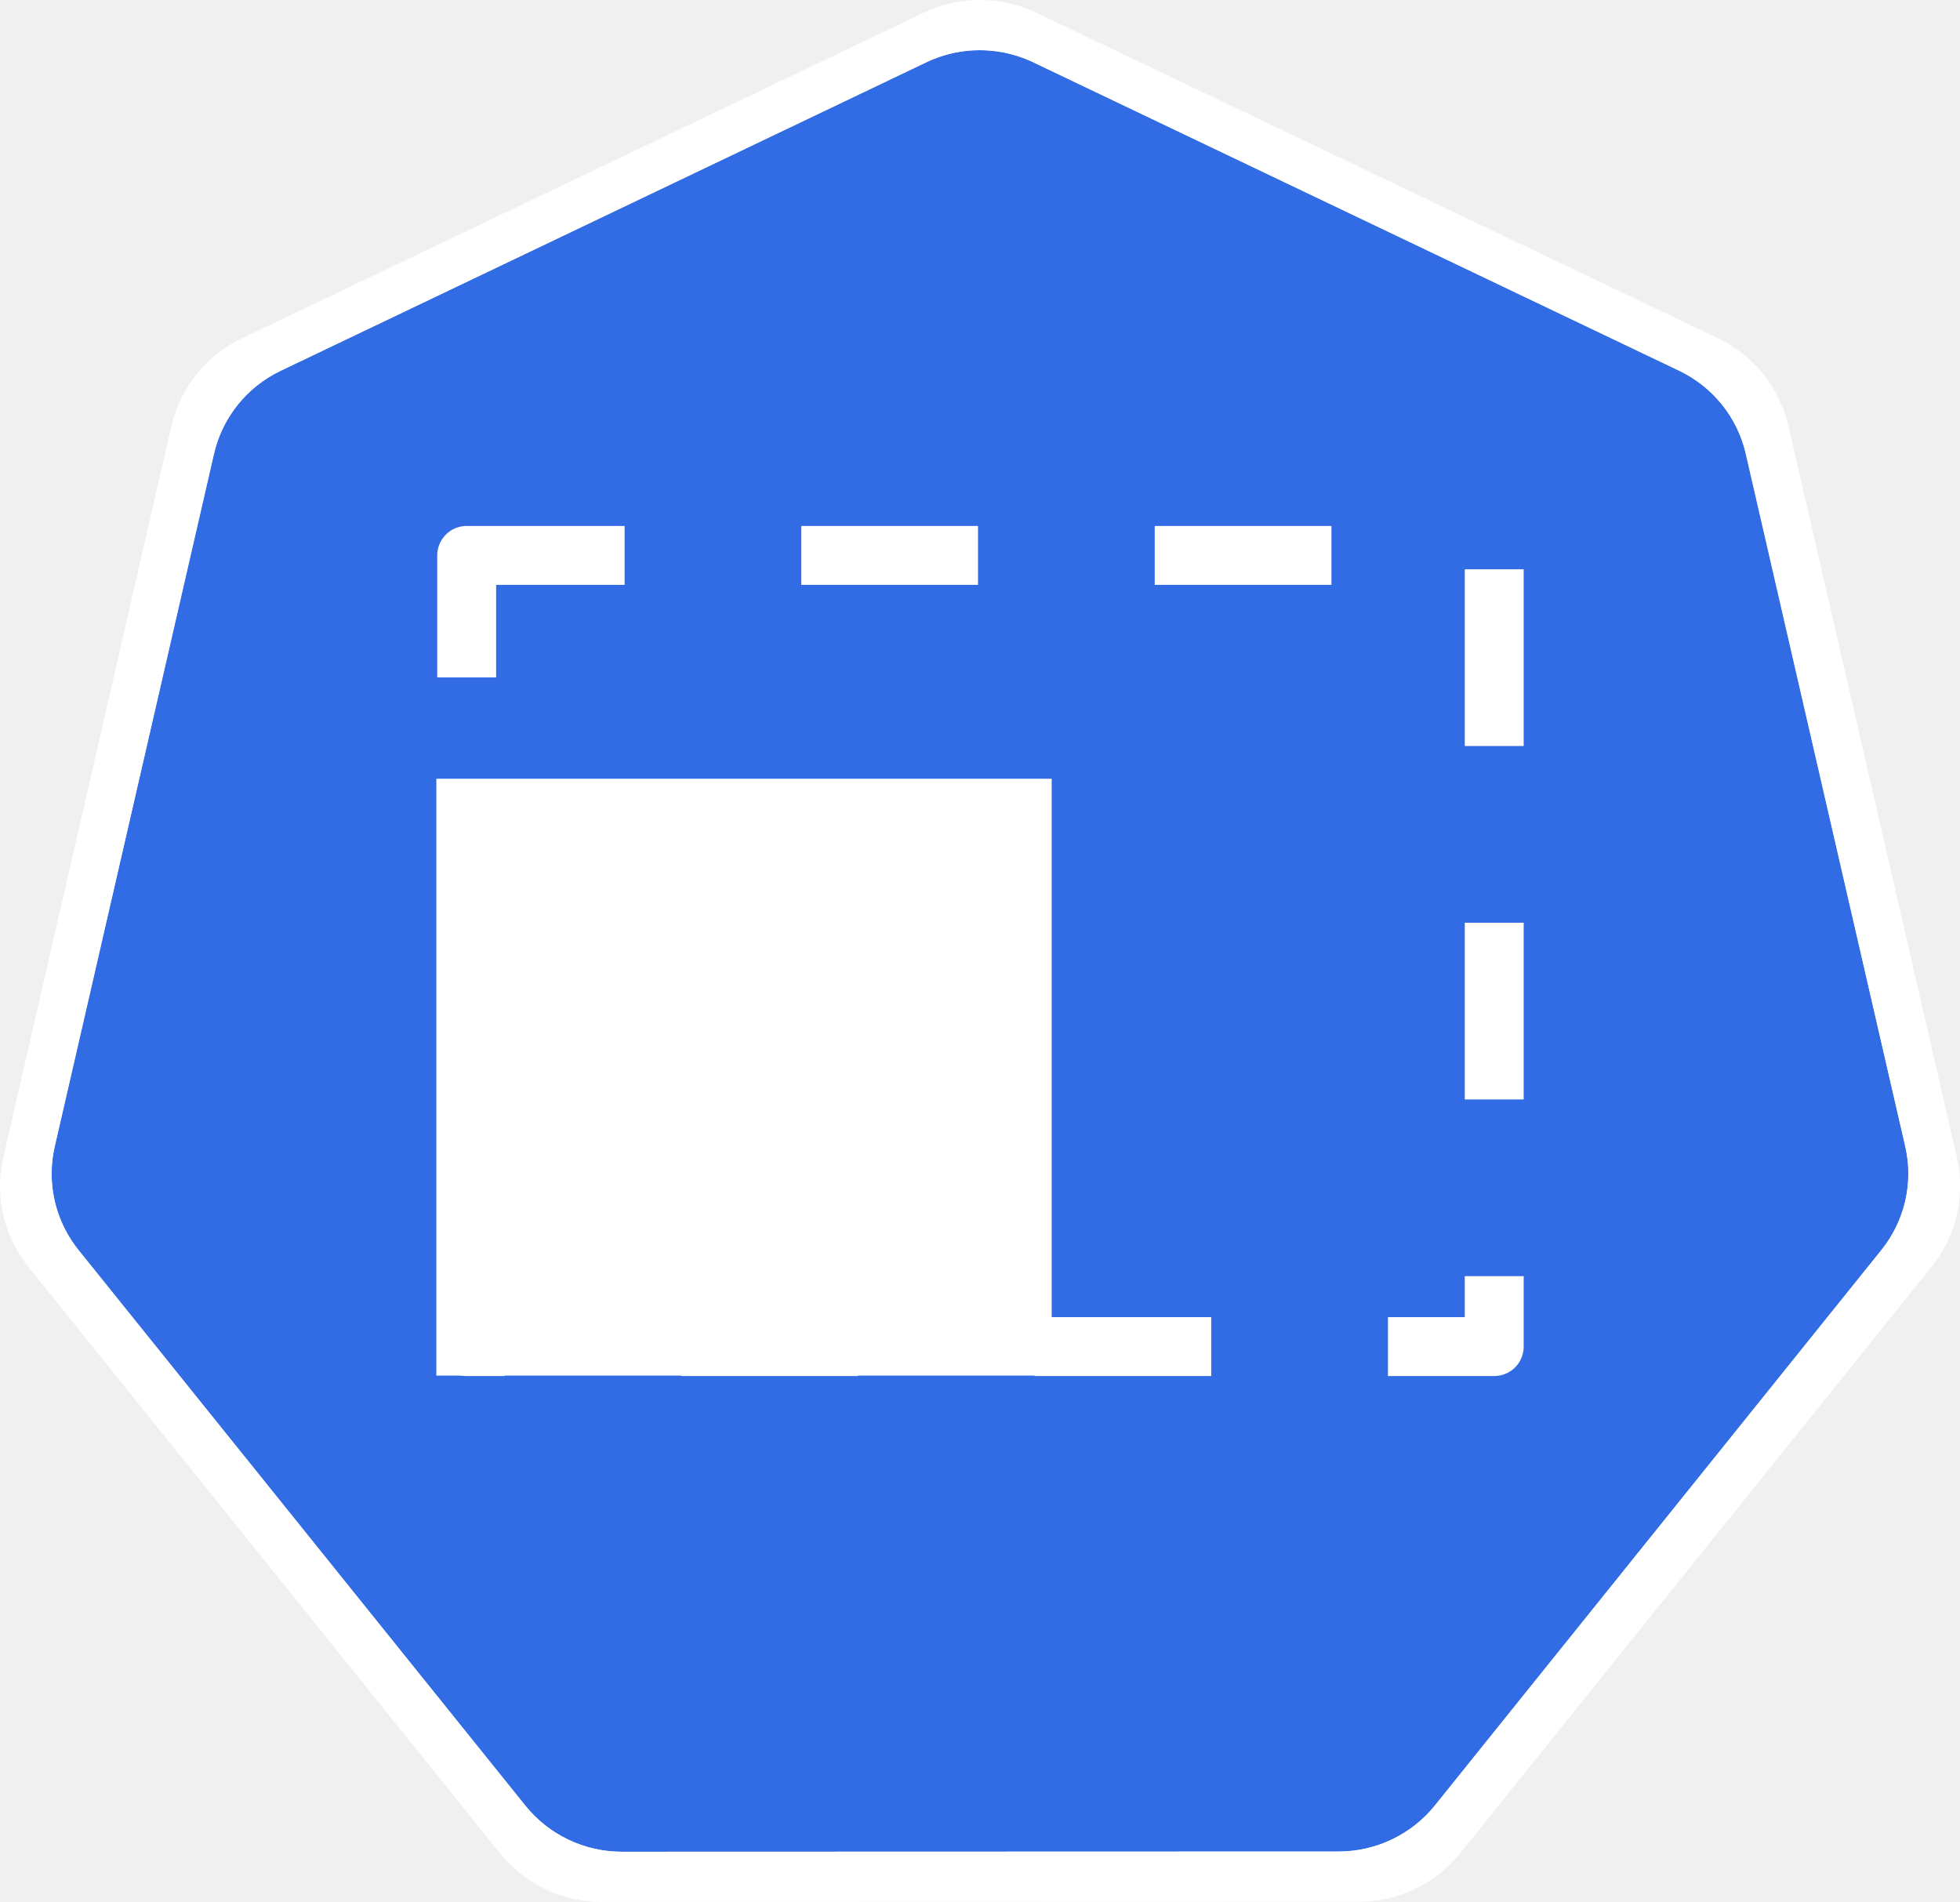
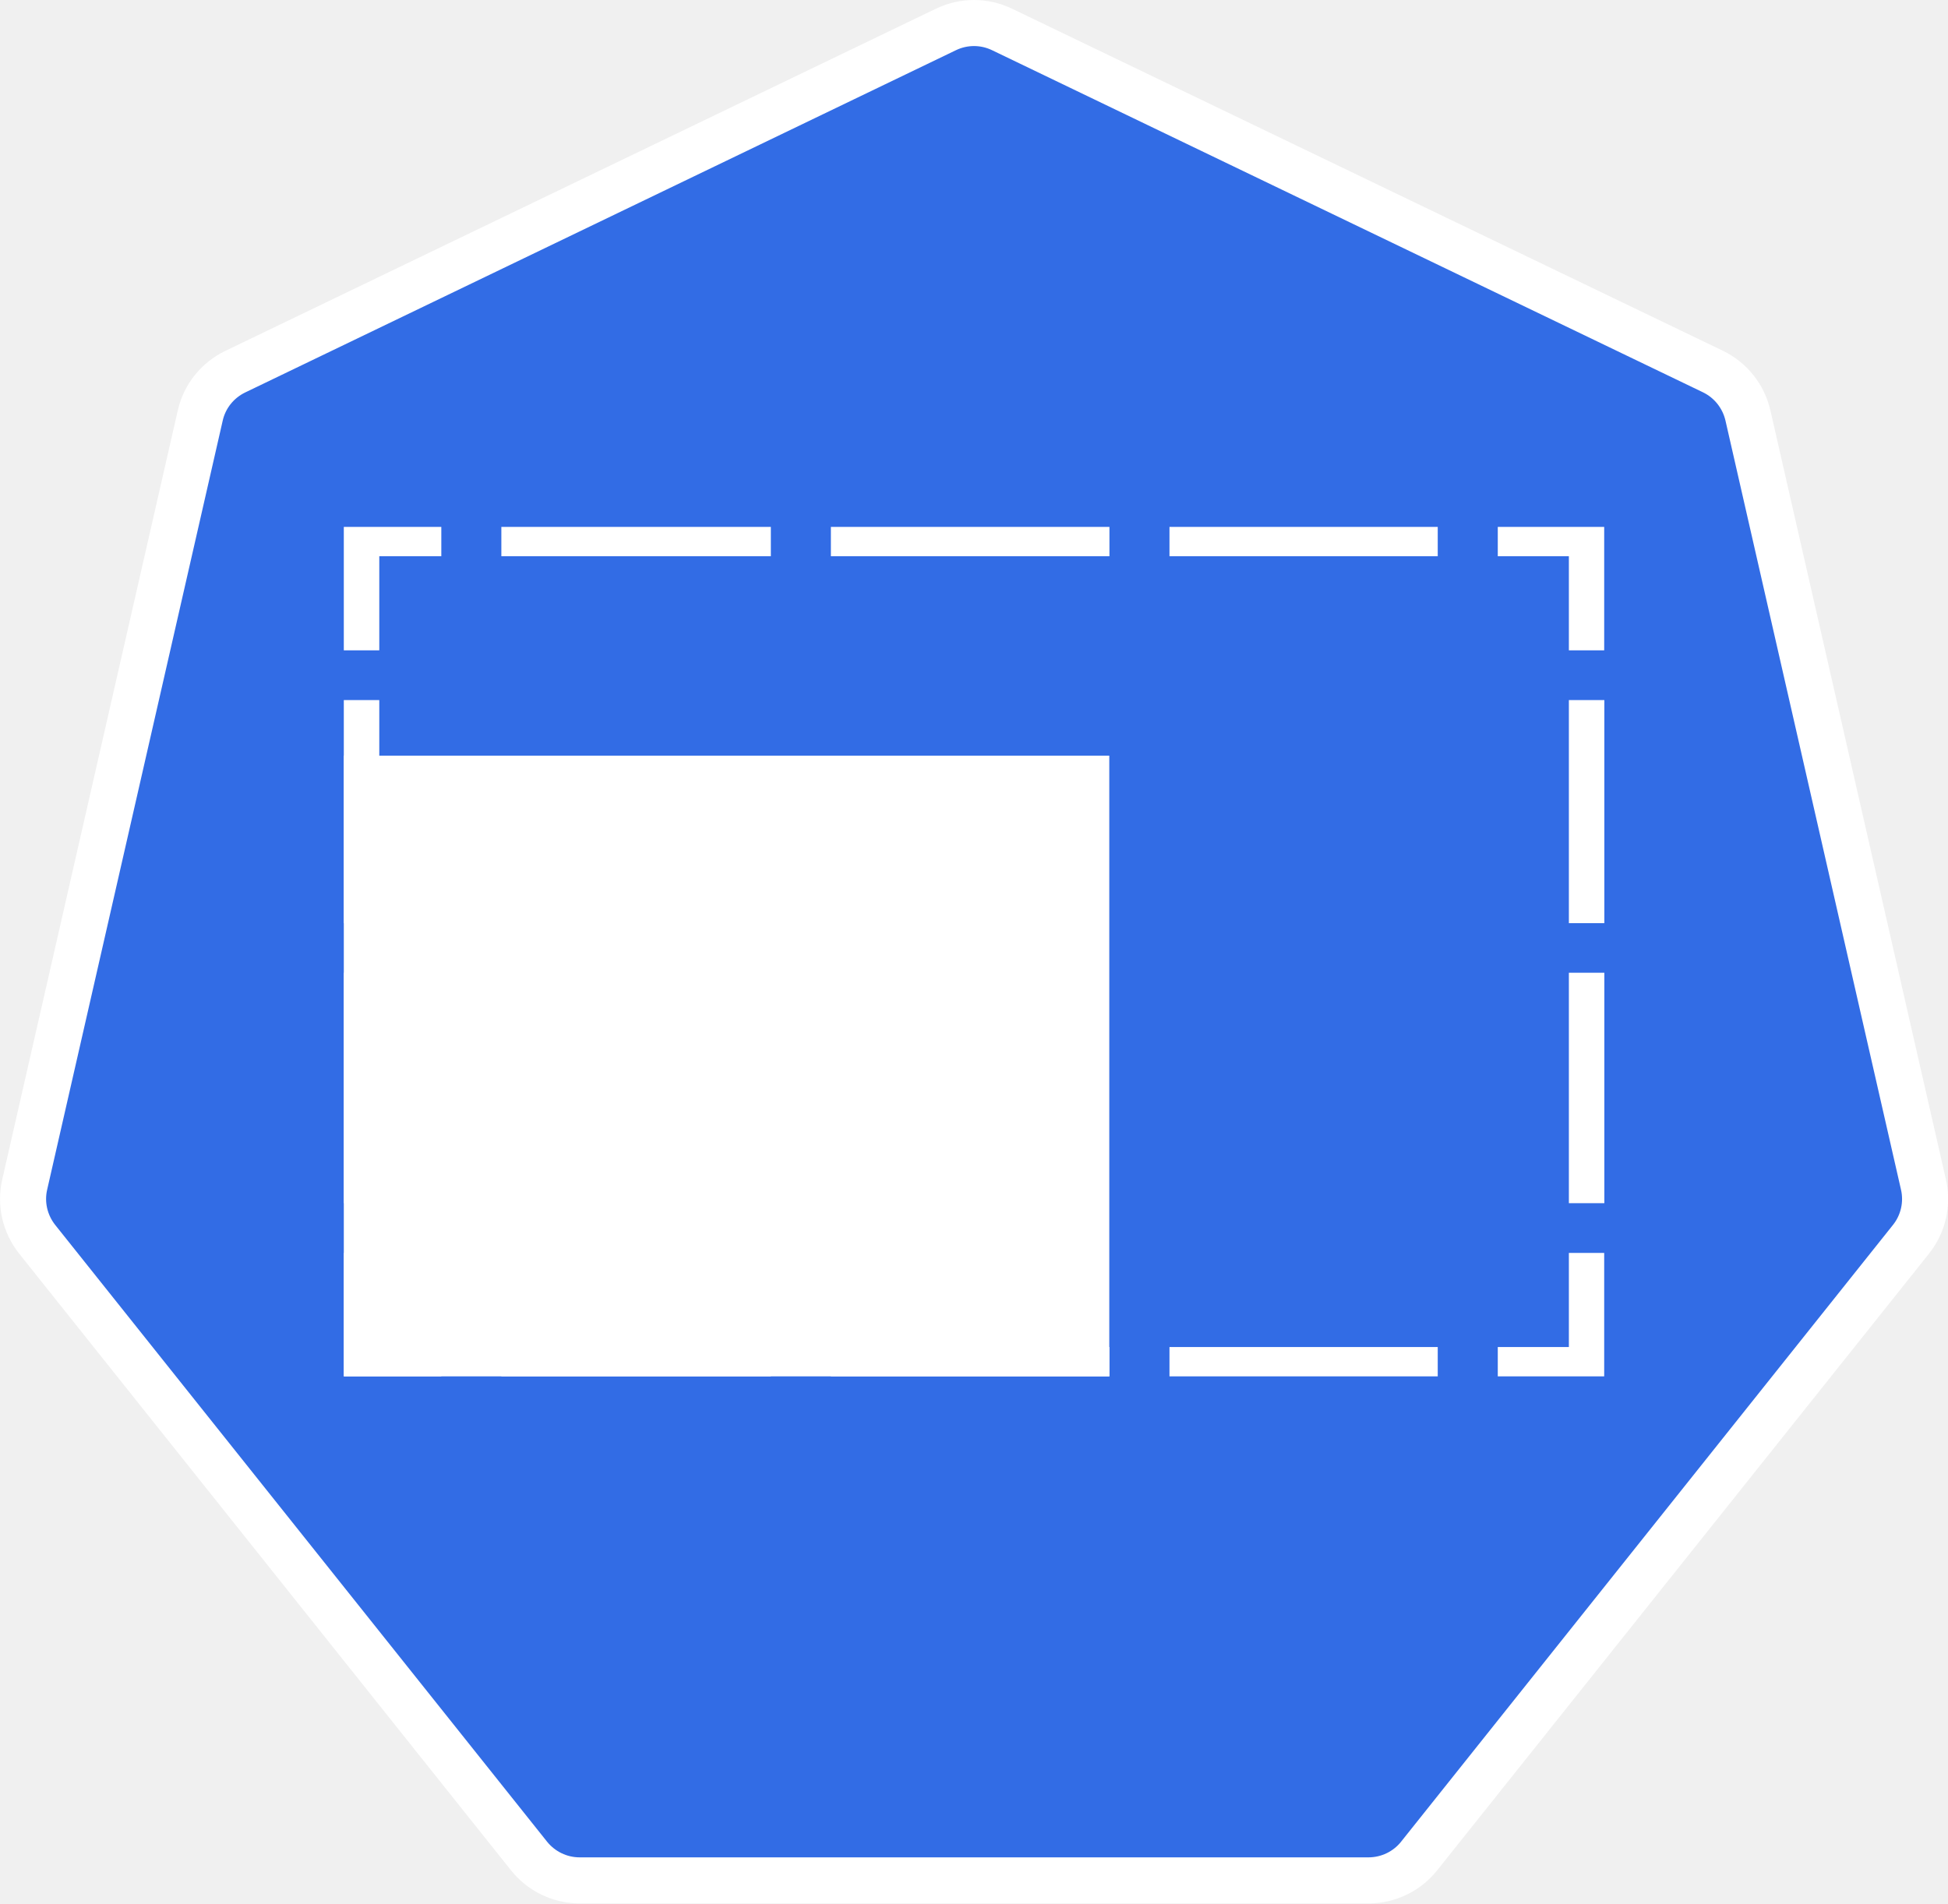
- <svg xmlns="http://www.w3.org/2000/svg" width="18.035mm" height="17.5mm" viewBox="0 0 18.035 17.5" version="1.1" id="svg13826">
-   <defs id="defs13820" />
-   <g id="layer1" transform="translate(-0.9926264,-1.174181)">
-     <g id="g70" transform="matrix(1.014889,0,0,1.014889,16.90215,-2.698726)">
-       <path id="path3055" d="m -6.849,4.272 a 1.119,1.11 0 0 0 -0.429,0.109 l -5.852,2.796 a 1.119,1.11 0 0 0 -0.606,0.753 l -1.444,6.281 a 1.119,1.11 0 0 0 0.152,0.851 1.119,1.11 0 0 0 0.064,0.088 l 4.051,5.037 a 1.119,1.11 0 0 0 0.875,0.418 l 6.496,-0.002 a 1.119,1.11 0 0 0 0.875,-0.417 L 1.382,15.149 A 1.119,1.11 0 0 0 1.598,14.21 L 0.152,7.929 A 1.119,1.11 0 0 0 -0.453,7.176 L -6.307,4.381 A 1.119,1.11 0 0 0 -6.849,4.272 Z" style="fill:#326ce5;fill-opacity:1;stroke:none;stroke-width:0;stroke-miterlimit:4;stroke-dasharray:none;stroke-opacity:1" />
-       <path id="path3054-2-9" d="M -6.852,3.818 A 1.181,1.172 0 0 0 -7.304,3.933 l -6.179,2.951 a 1.181,1.172 0 0 0 -0.639,0.795 l -1.524,6.631 a 1.181,1.172 0 0 0 0.16,0.899 1.181,1.172 0 0 0 0.067,0.093 l 4.276,5.317 a 1.181,1.172 0 0 0 0.924,0.441 l 6.858,-0.002 a 1.181,1.172 0 0 0 0.924,-0.44 l 4.275,-5.318 a 1.181,1.172 0 0 0 0.228,-0.991 L 0.539,7.678 A 1.181,1.172 0 0 0 -0.1,6.883 L -6.279,3.932 A 1.181,1.172 0 0 0 -6.852,3.818 Z m 0.003,0.455 a 1.119,1.11 0 0 1 0.543,0.109 l 5.853,2.795 A 1.119,1.11 0 0 1 0.152,7.929 L 1.598,14.21 a 1.119,1.11 0 0 1 -0.216,0.939 l -4.049,5.037 a 1.119,1.11 0 0 1 -0.875,0.417 l -6.496,0.002 a 1.119,1.11 0 0 1 -0.875,-0.418 l -4.051,-5.037 a 1.119,1.11 0 0 1 -0.064,-0.088 1.119,1.11 0 0 1 -0.152,-0.851 l 1.444,-6.281 a 1.119,1.11 0 0 1 0.606,-0.753 l 5.852,-2.796 a 1.119,1.11 0 0 1 0.429,-0.109 z" style="color:#000000;font-style:normal;font-variant:normal;font-weight:normal;font-stretch:normal;font-size:medium;line-height:normal;font-family:Sans;-inkscape-font-specification:Sans;text-indent:0;text-align:start;text-decoration:none;text-decoration-line:none;letter-spacing:normal;word-spacing:normal;text-transform:none;writing-mode:lr-tb;direction:ltr;baseline-shift:baseline;text-anchor:start;display:inline;overflow:visible;visibility:visible;fill:#ffffff;fill-opacity:1;fill-rule:nonzero;stroke:none;stroke-width:0;stroke-miterlimit:4;stroke-dasharray:none;marker:none;enable-background:accumulate" />
+ <svg xmlns="http://www.w3.org/2000/svg" viewBox="0 0 126.86 123.97">
+   <defs>
+     <style>
+       .cls-1 {
+         fill: #fff;
+       }
+ 
+       .cls-2 {
+         fill: #326ce5;
+         stroke: #fff;
+         stroke-miterlimit: 10;
+         stroke-width: 3px;
+       }
+     </style>
+   </defs>
+   <g id="fond">
+     <path class="cls-2" d="m61.6,1.92L15.32,24.21c-1.16.56-2,1.61-2.28,2.86L1.61,77.15c-.29,1.25.01,2.56.81,3.57l32.03,40.17c.8,1,2.01,1.59,3.3,1.59h51.37c1.28,0,2.5-.58,3.3-1.59l32.03-40.17c.8-1,1.1-2.32.81-3.57l-11.43-50.09c-.29-1.25-1.12-2.3-2.28-2.86L65.26,1.92c-1.16-.56-2.5-.56-3.66,0Z" />
+   </g>
+   <g id="limits">
+     <g>
+       <rect class="cls-1" x="76.16" y="87.74" width="17.47" height="1.91" />
+       <rect class="cls-1" x="32.65" y="34.32" width="17.55" height="1.91" />
+       <rect class="cls-1" x="54.11" y="87.74" width="18.14" height="1.91" />
+       <rect class="cls-1" x="32.65" y="87.74" width="17.55" height="1.91" />
+       <rect class="cls-1" x="54.11" y="34.32" width="18.14" height="1.91" />
+       <rect class="cls-1" x="22.39" y="63.36" width="2.31" height="15.01" />
+       <rect class="cls-1" x="22.39" y="45.6" width="2.31" height="14.53" />
+       <rect class="cls-1" x="102.17" y="63.36" width="2.31" height="15.01" />
+       <polygon class="cls-1" points="28.74 87.74 24.7 87.74 24.7 81.61 22.39 81.61 22.39 89.65 28.74 89.65 28.74 87.74" />
+       <polygon class="cls-1" points="102.17 81.61 102.17 87.74 97.54 87.74 97.54 89.65 104.47 89.65 104.47 81.61 102.17 81.61" />
+       <polygon class="cls-1" points="24.7 42.36 24.7 36.23 28.74 36.23 28.74 34.32 22.39 34.32 22.39 42.36 24.7 42.36" />
+       <rect class="cls-1" x="76.16" y="34.32" width="17.47" height="1.91" />
+       <rect class="cls-1" x="102.17" y="45.6" width="2.31" height="14.53" />
+       <polygon class="cls-1" points="97.54 36.23 102.17 36.23 102.17 42.36 104.47 42.36 104.47 34.32 97.54 34.32 97.54 36.23" />
    </g>
-     <g id="g3340" transform="translate(0.02183415,0.6337013)">
-       <rect y="5.651" x="5.265" height="7.28" width="9.455" id="rect9295" style="opacity:1;fill:#fffff0;fill-opacity:0;fill-rule:nonzero;stroke:#ffffff;stroke-width:0.542;stroke-linecap:butt;stroke-linejoin:round;stroke-miterlimit:4;stroke-dasharray:1.626, 1.626;stroke-dashoffset:3.425;stroke-opacity:1" />
-       <rect style="opacity:1;fill:#ffffff;fill-opacity:1;fill-rule:nonzero;stroke:none;stroke-width:0.364;stroke-linecap:butt;stroke-linejoin:round;stroke-miterlimit:4;stroke-dasharray:1.093, 1.093;stroke-dashoffset:4.674;stroke-opacity:1" id="rect9297" width="5.662" height="5.492" x="4.986" y="7.706" />
-     </g>
+     <rect class="cls-1" x="22.39" y="49.22" width="49.85" height="40.43" />
  </g>
</svg>
